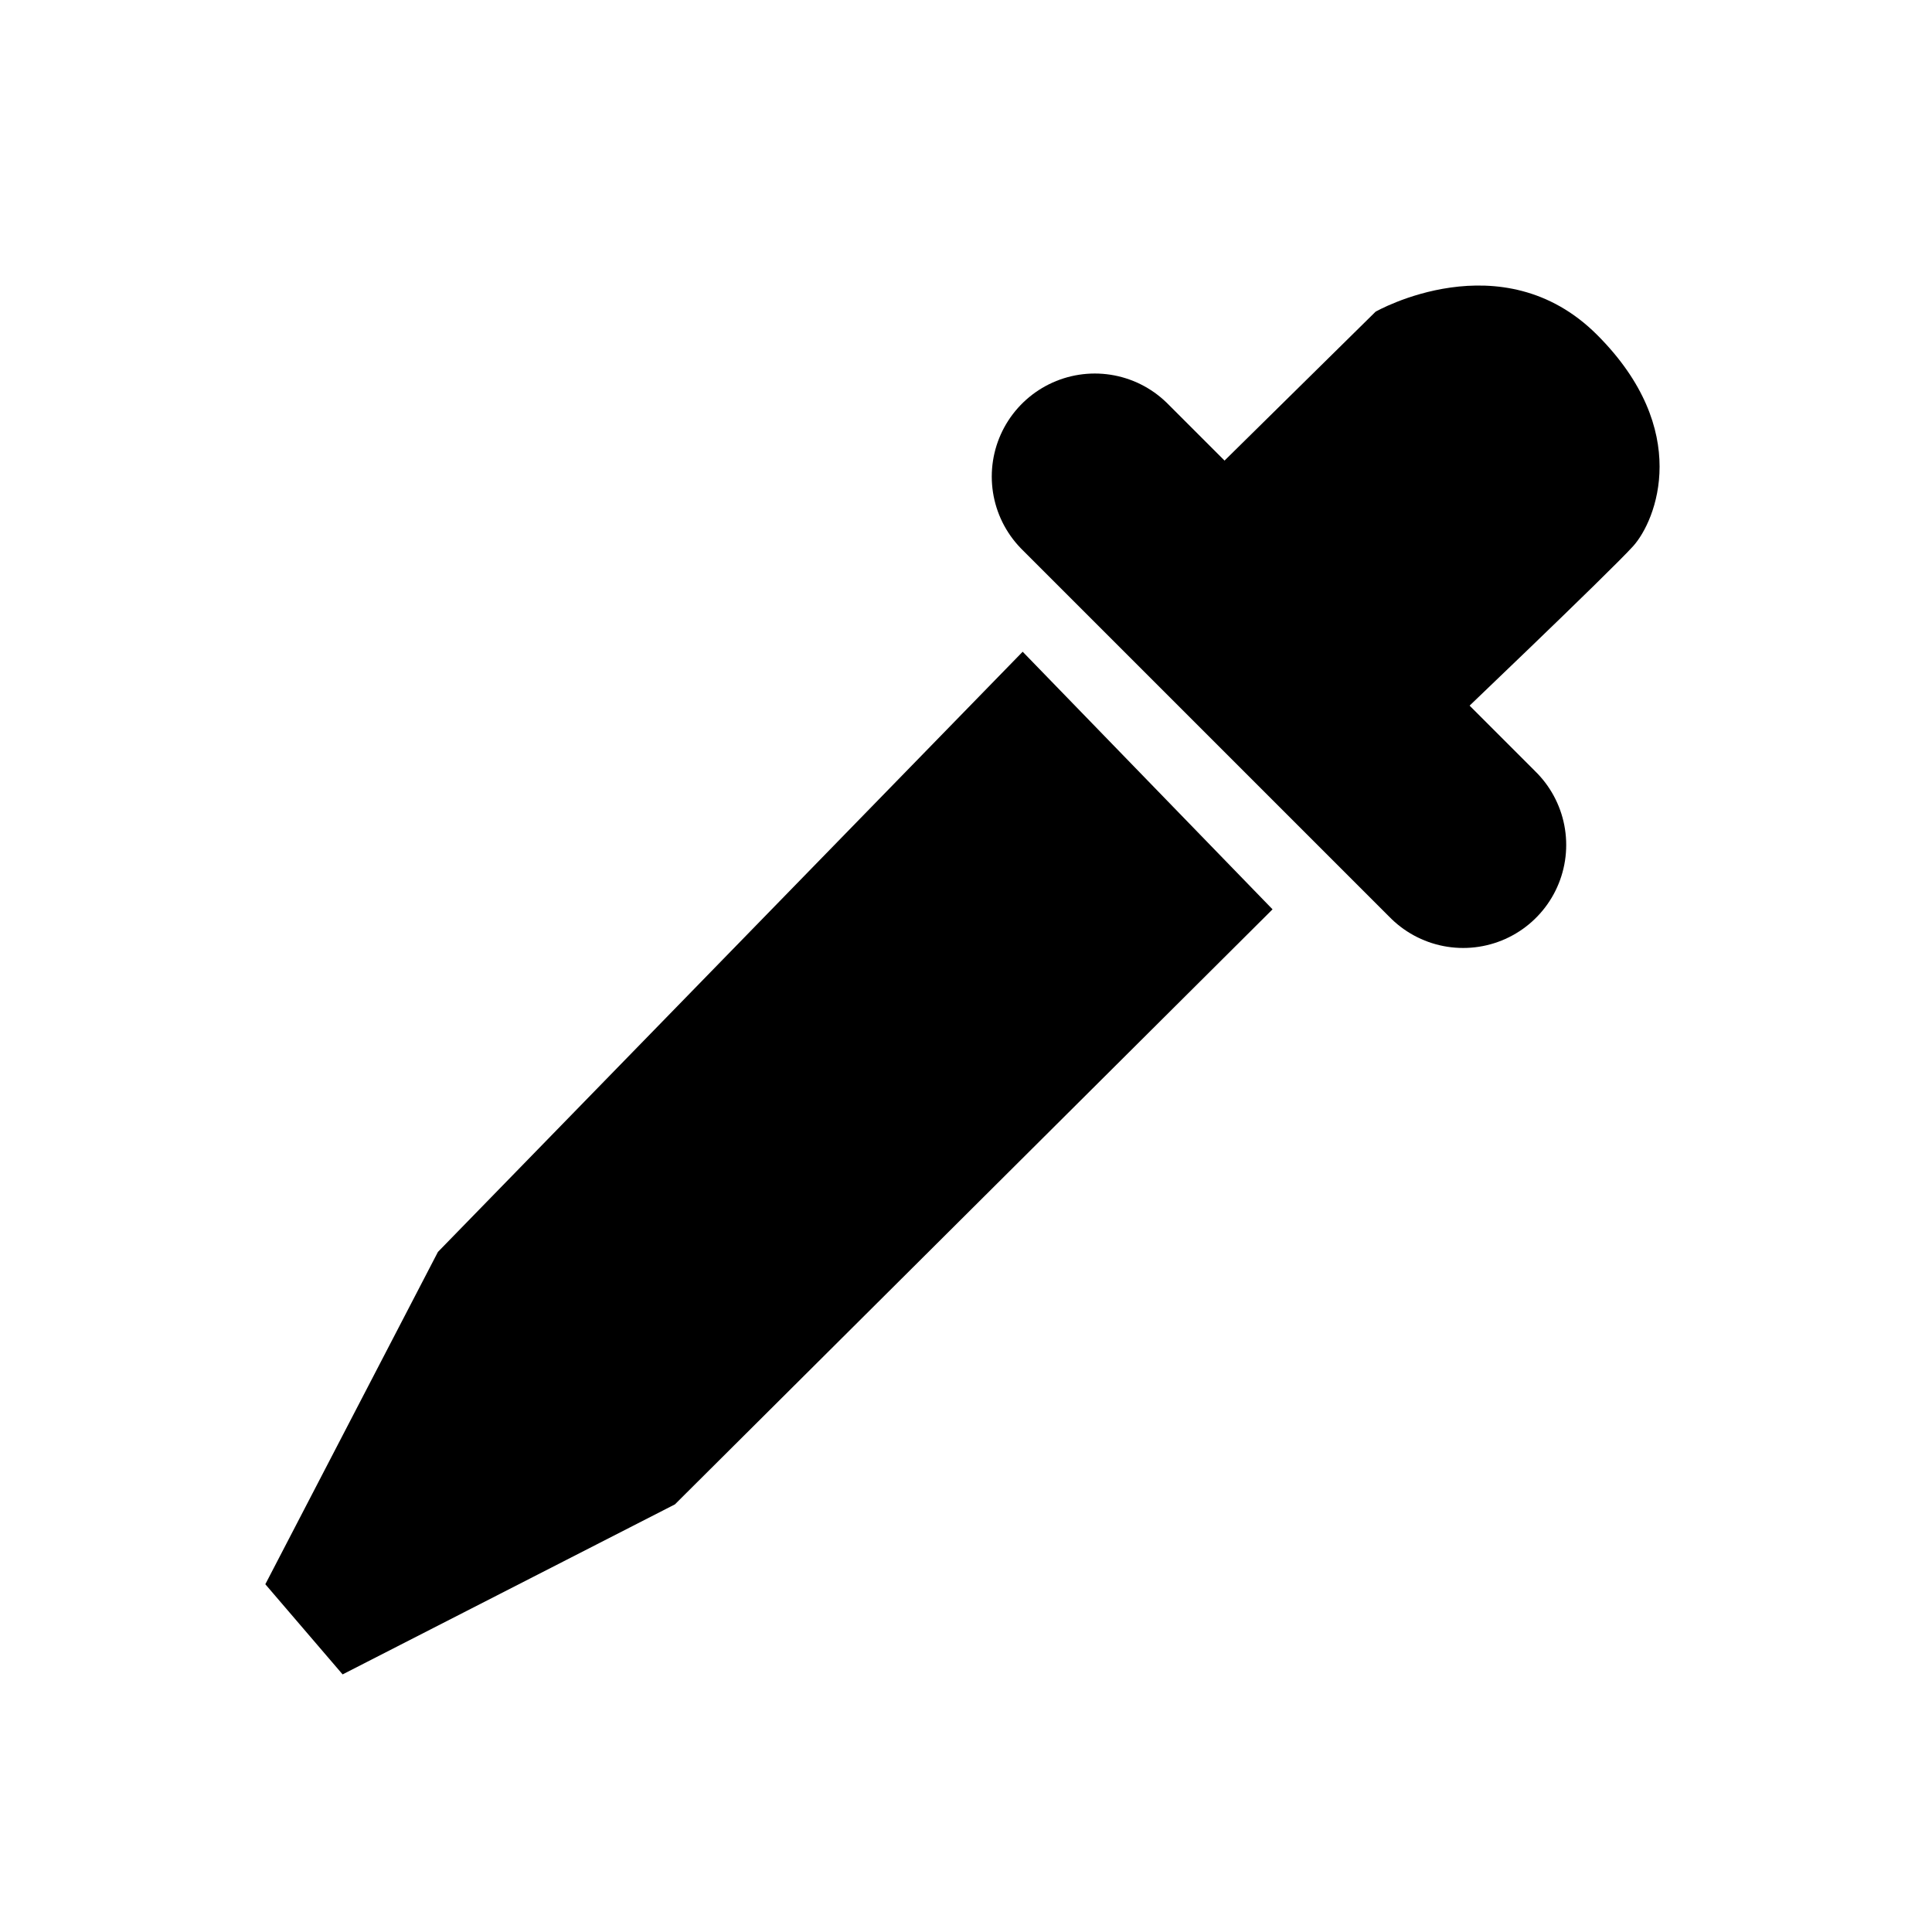
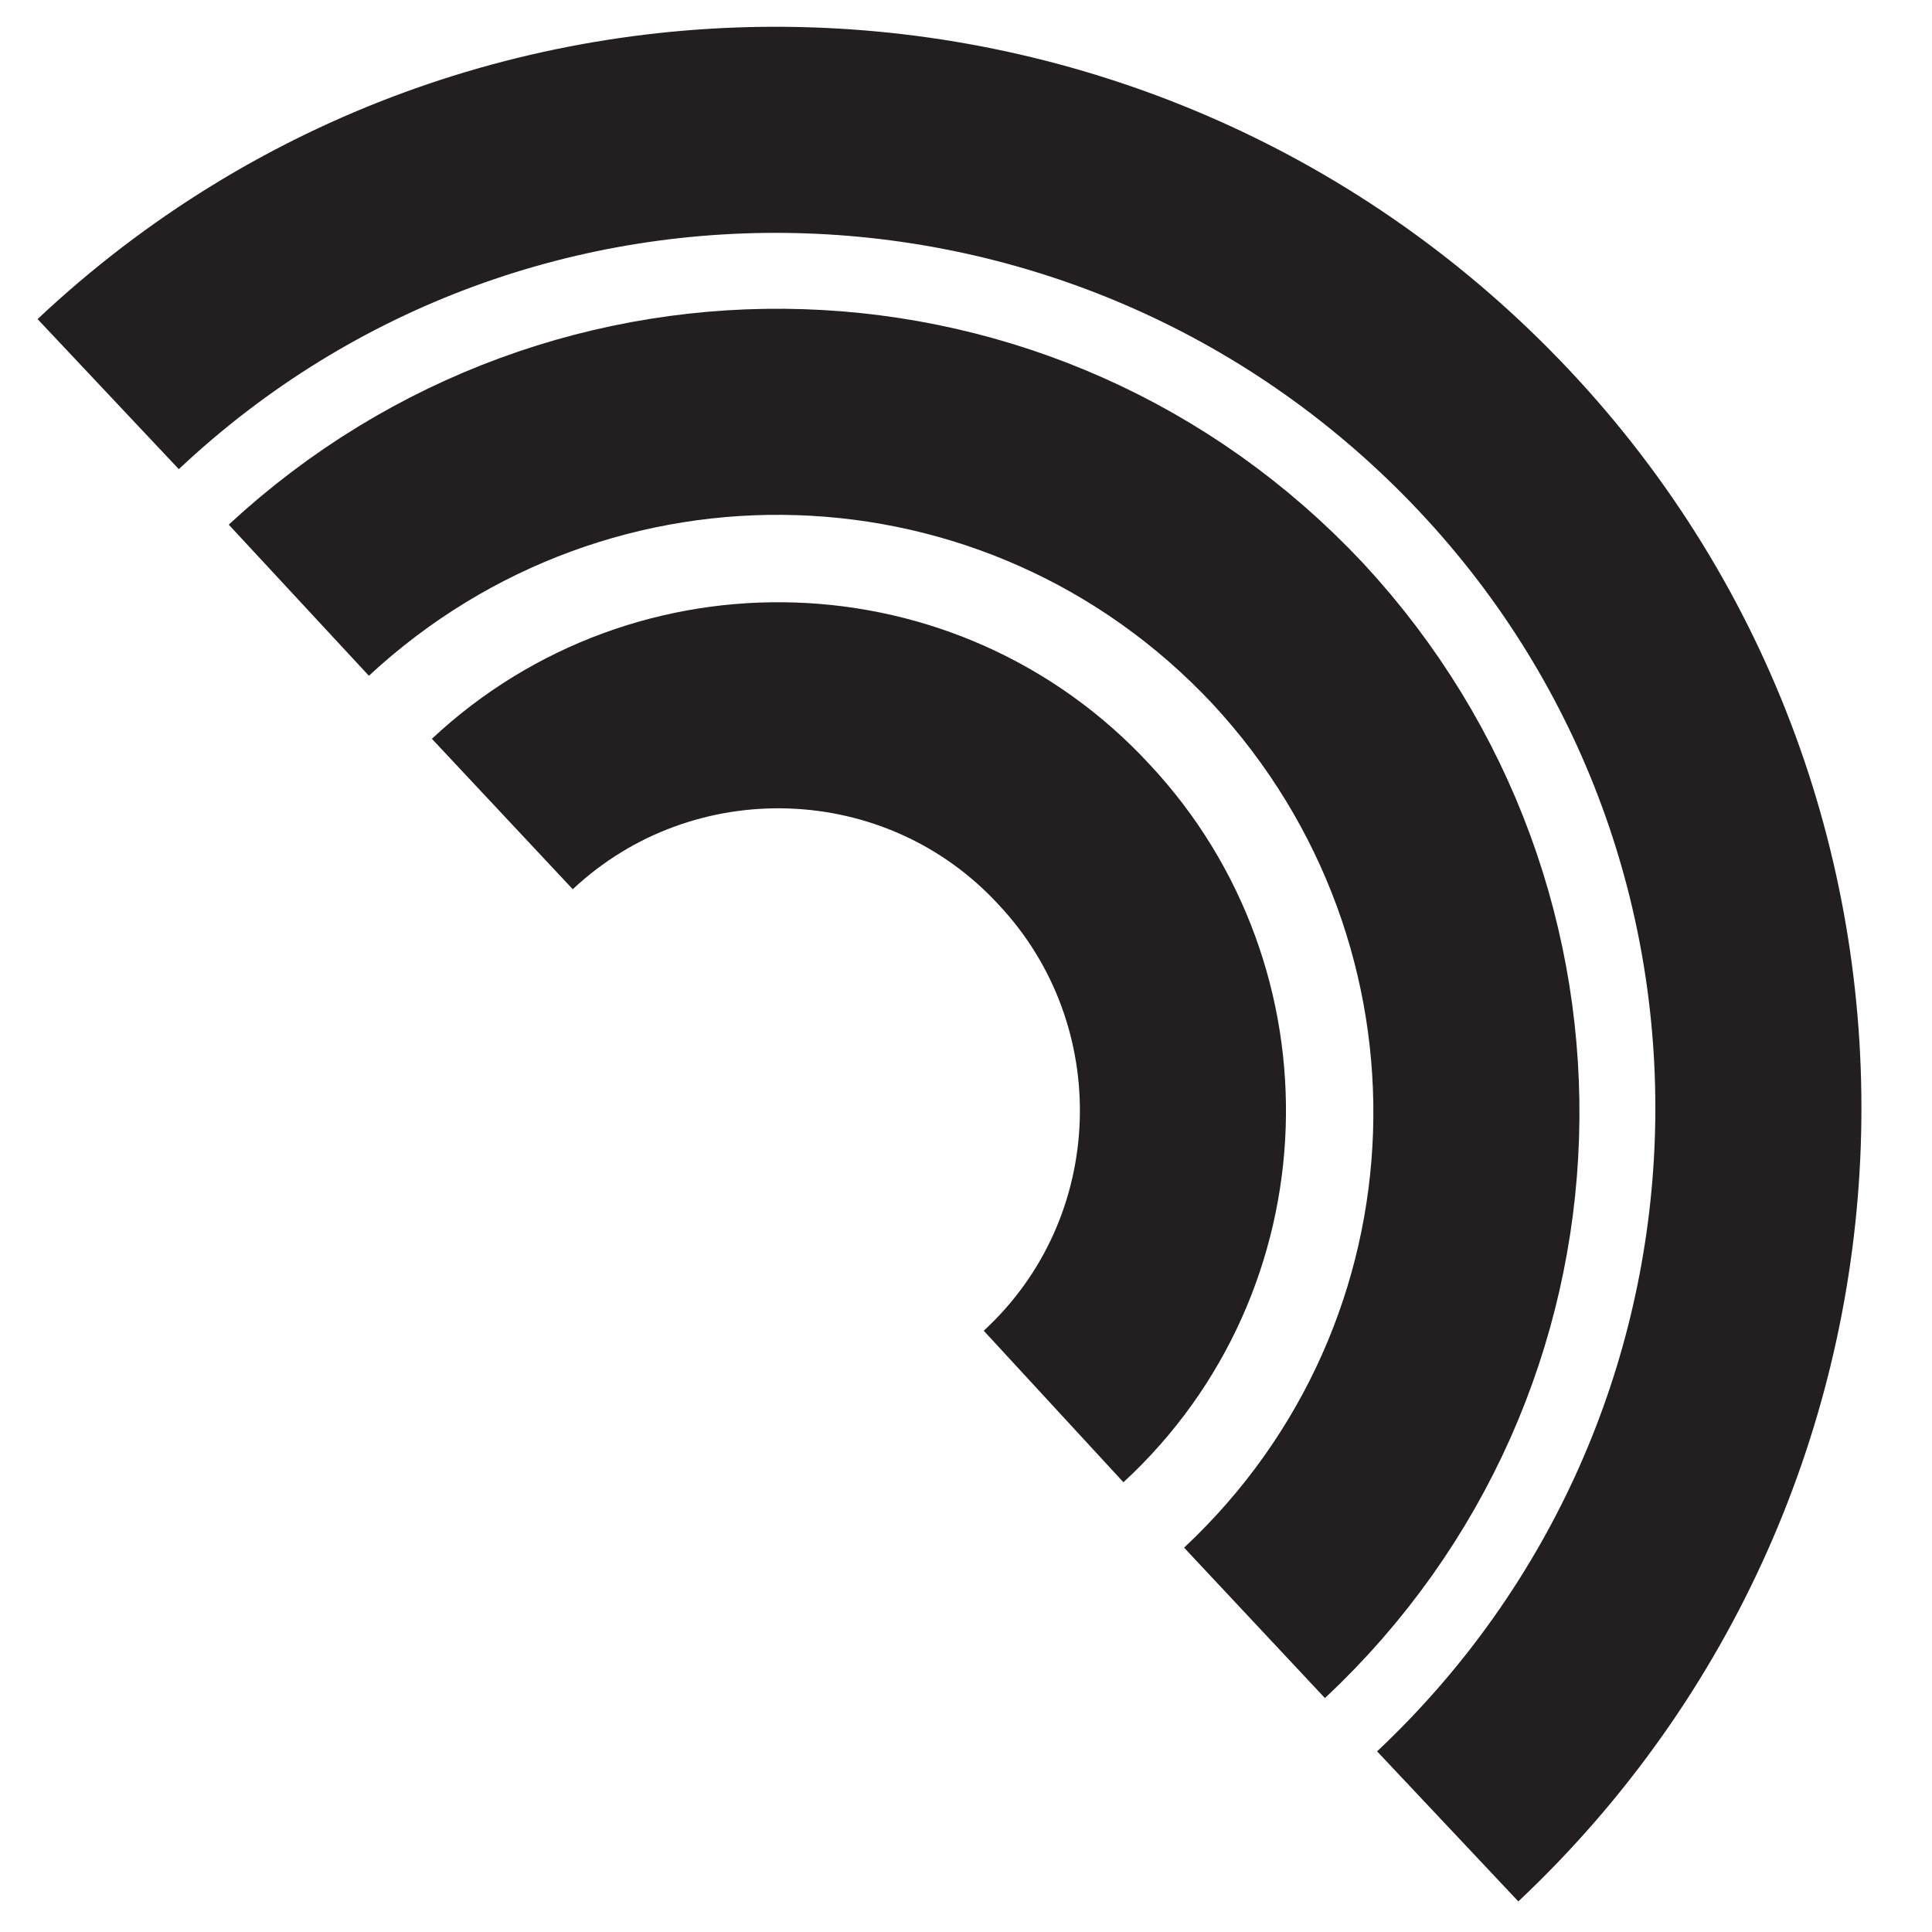
<svg xmlns="http://www.w3.org/2000/svg" version="1.1" id="Layer_1" x="0px" y="0px" width="75px" height="75px" viewBox="0 0 75 75" enable-background="new 0 0 75 75" xml:space="preserve">
-   <polygon points="10.3,61.5 13.3,65 26.2,58.4 49.4,35.3 39.7,25.3 17,48.6 " />
-   <line fill="none" stroke="#000000" stroke-width="8" stroke-linecap="round" stroke-miterlimit="10" x1="42.5" y1="18.5" x2="56.8" y2="32.8" />
-   <path d="M46.4,19l7-6.9c0,0,4.9-2.8,8.6,0.9c3.7,3.7,2.3,7.2,1.4,8.2c-0.9,1-7.3,7.1-7.3,7.1L46.4,19z" />
+   <g>
+     <path fill="none" stroke="#231F20" stroke-width="8" stroke-miterlimit="10" d="M4.2,15.3C19.5,0.9,43.6,1.8,58,17.1   s13.5,39.4-1.8,53.8" />
+     <path fill="none" stroke="#231F20" stroke-width="8" stroke-miterlimit="10" d="M11.6,23.3c11-10.2,28.1-9.7,38.4,1.3   c10.2,11,9.7,28.1-1.3,38.4" />
+     <path fill="none" stroke="#231F20" stroke-width="8" stroke-miterlimit="10" d="M19.5,31.6c6.3-5.9,16.3-5.6,22.2,0.8   c5.9,6.3,5.6,16.3-0.8,22.2" />
+   </g>
</svg>
